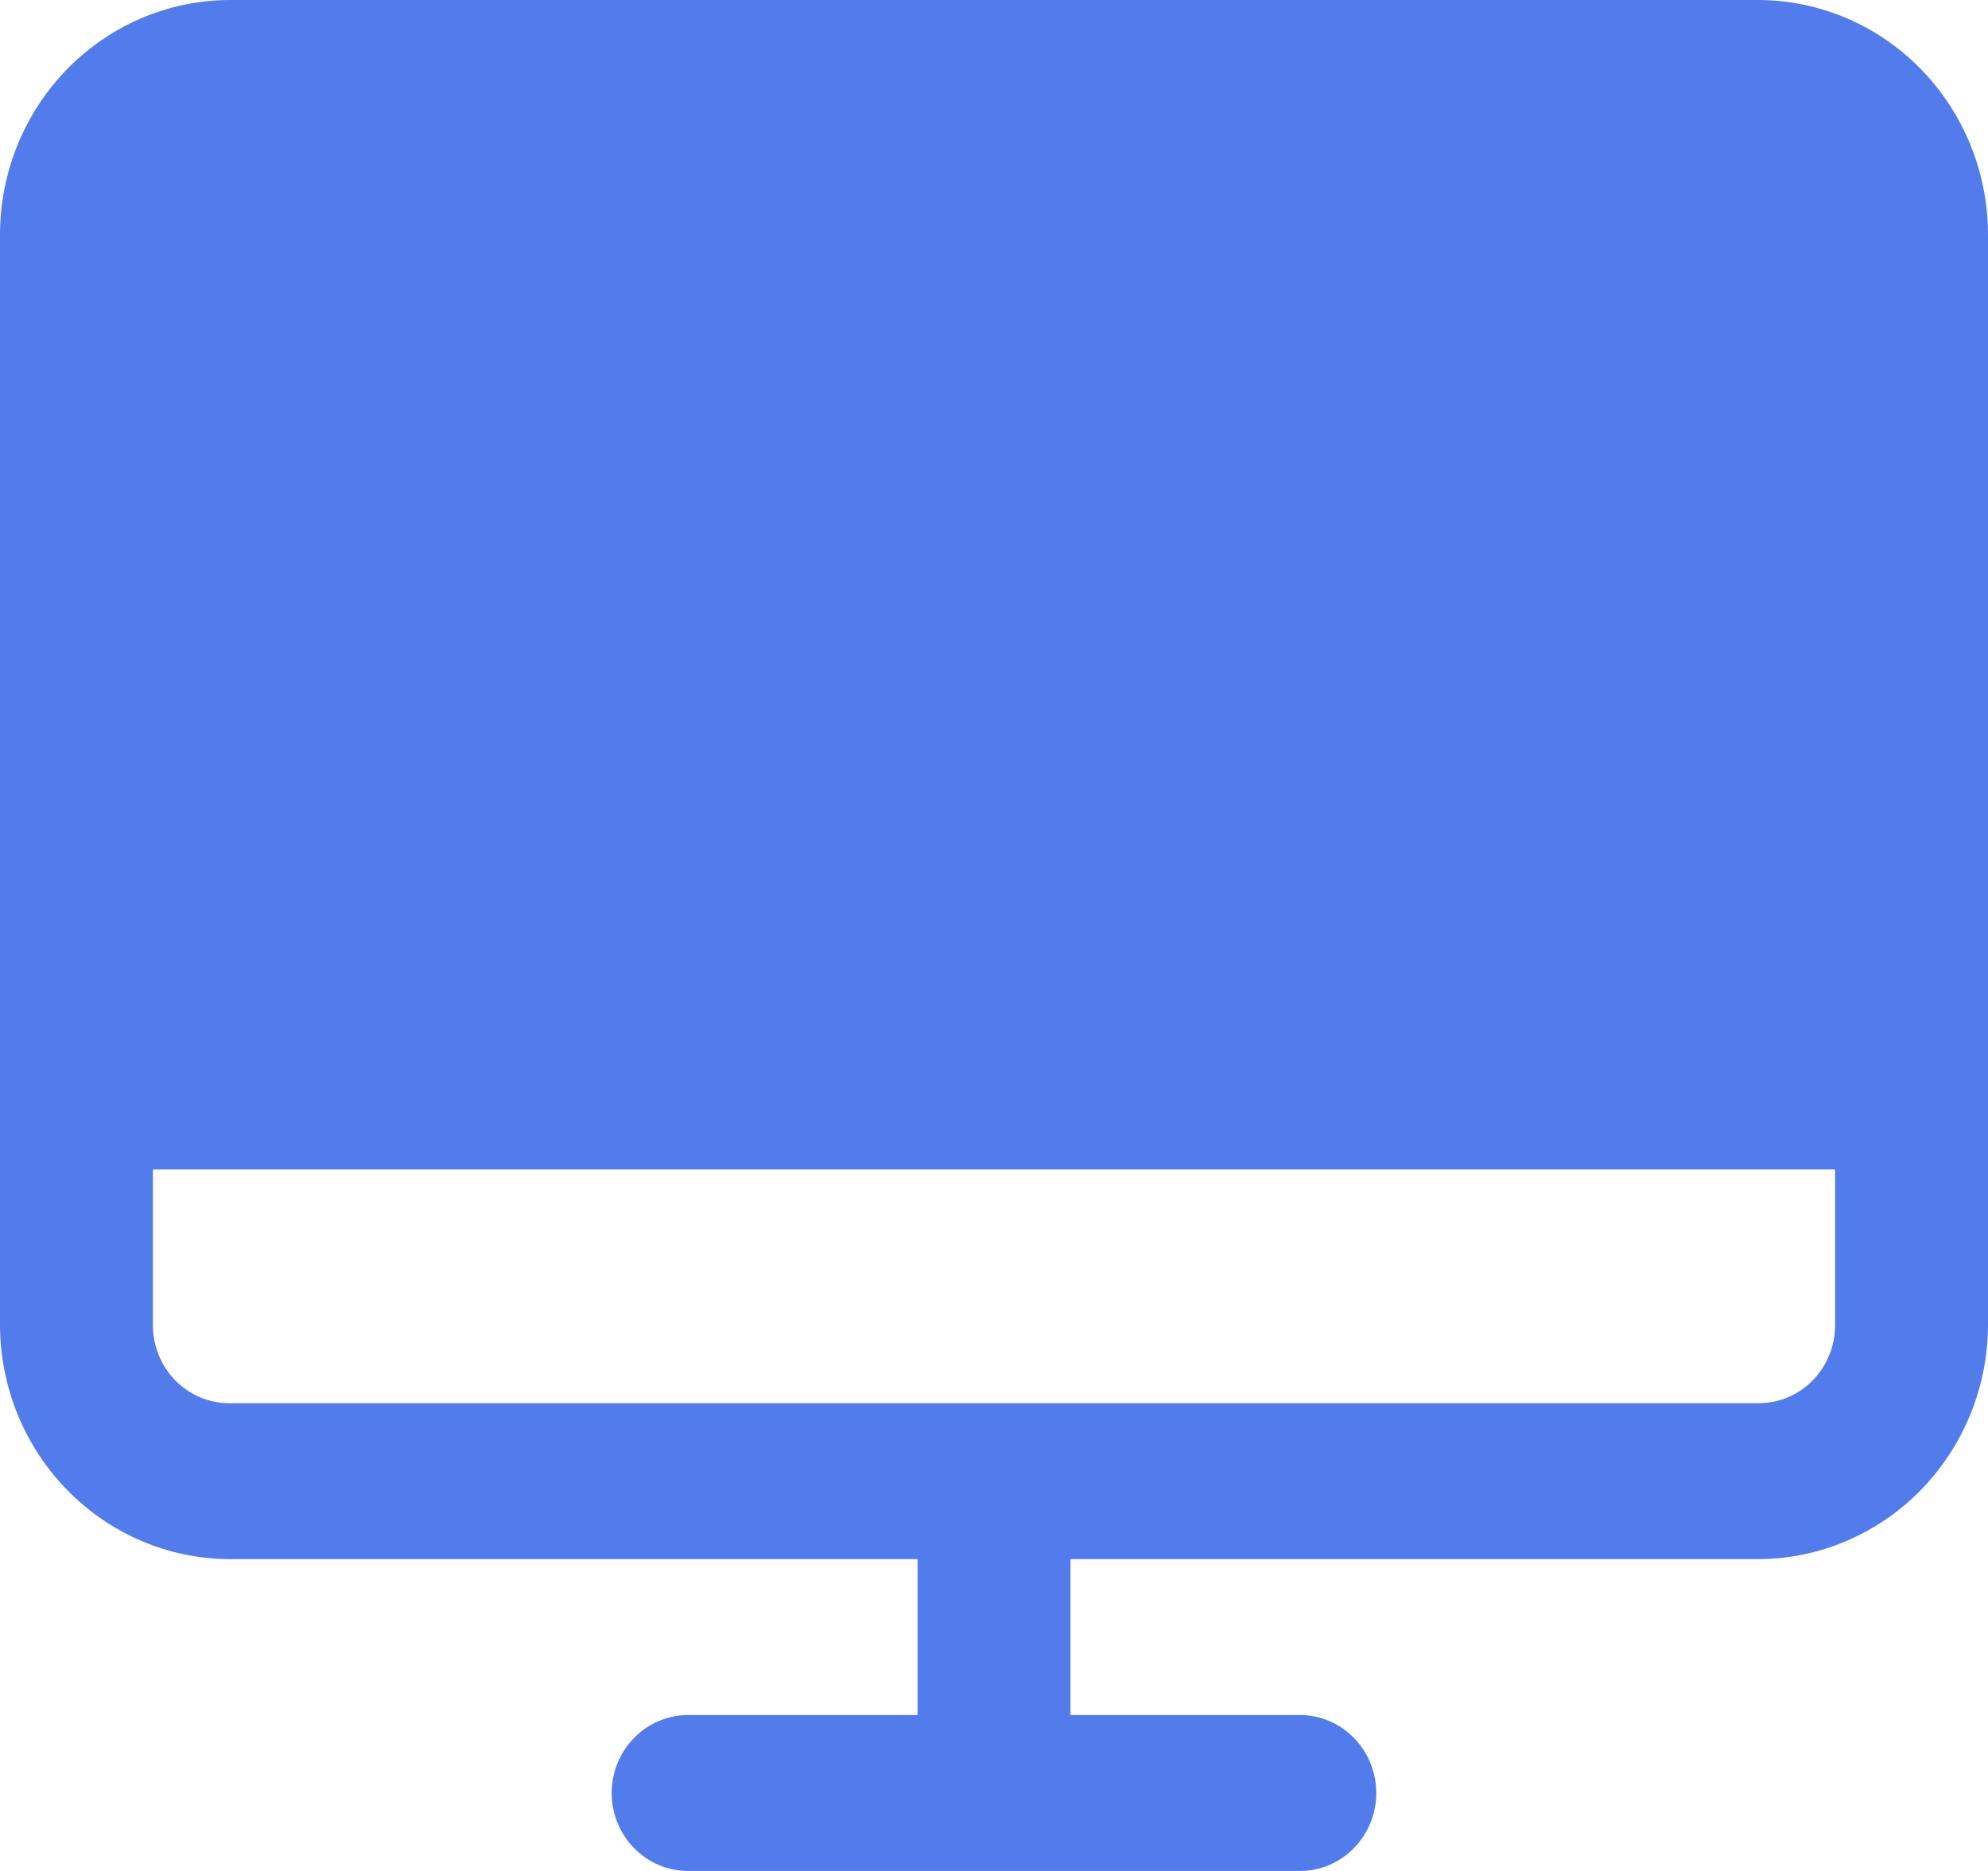
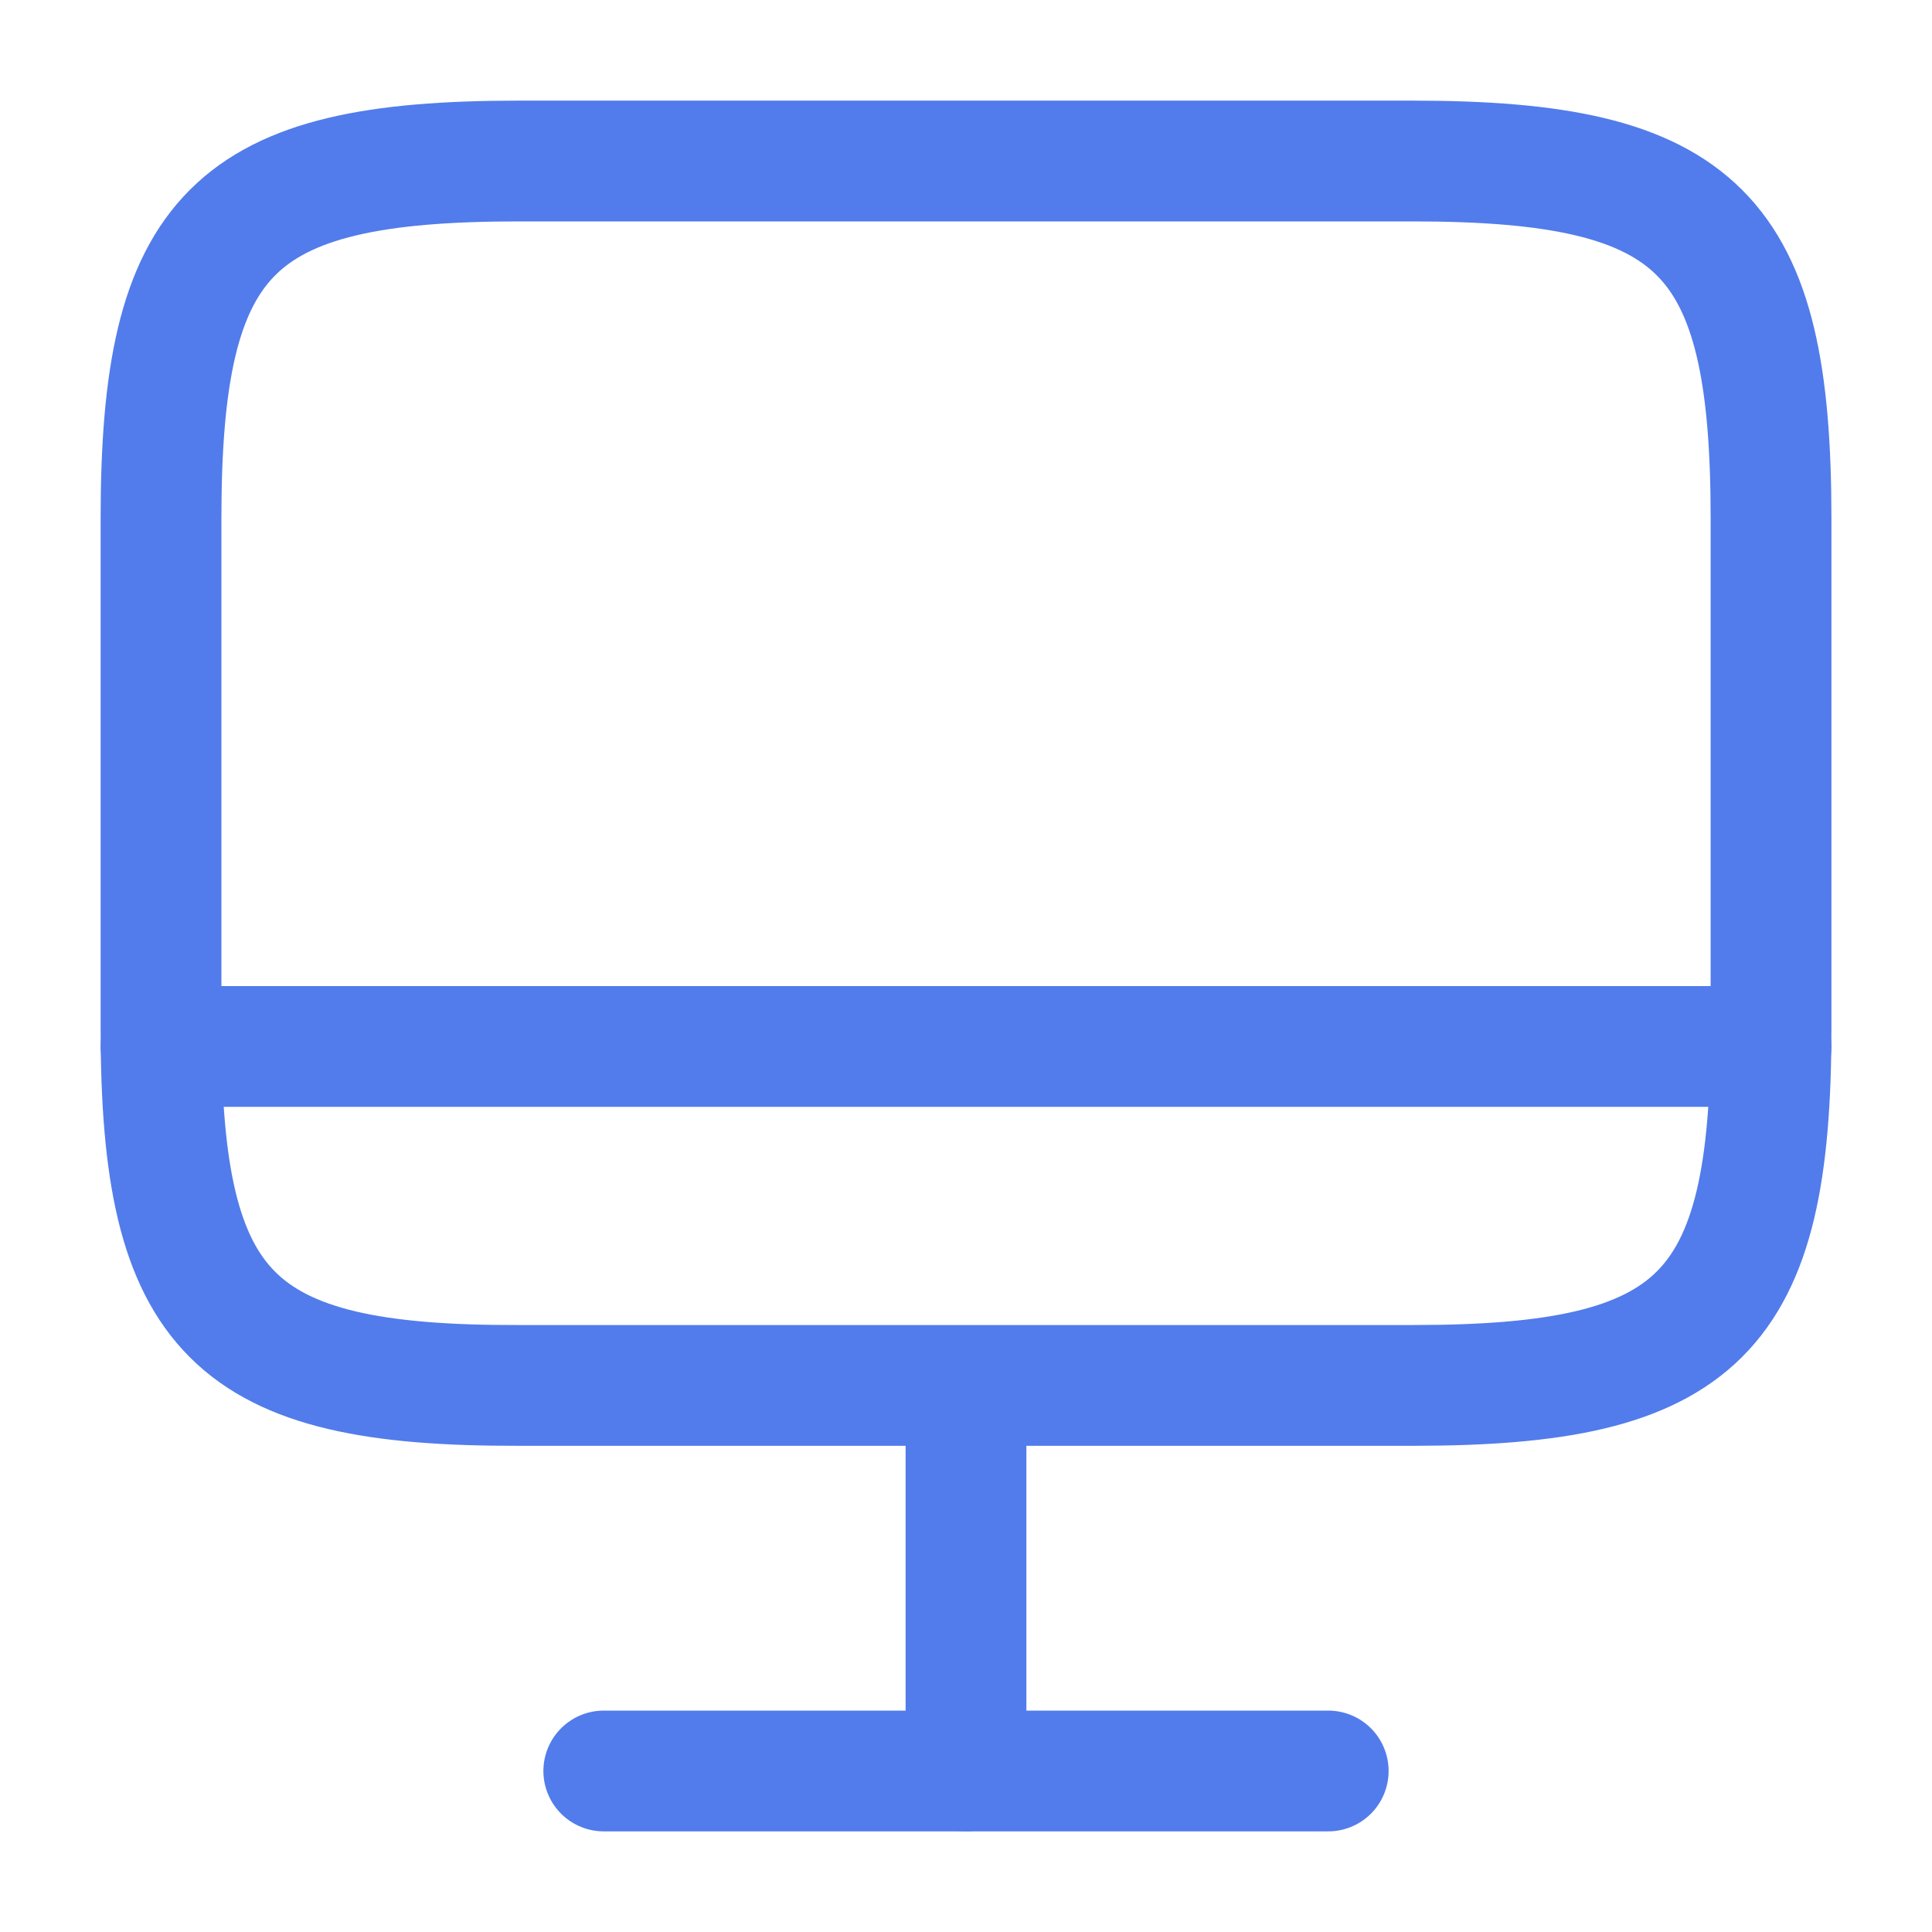
- <svg xmlns="http://www.w3.org/2000/svg" width="34" height="32" viewBox="0 0 34 32" fill="none">
-   <path d="M30.077 0H3.923C2.884 0.004 1.889 0.427 1.154 1.176C0.419 1.926 0.004 2.94 0 4V22.667C0.004 23.726 0.419 24.741 1.154 25.49C1.889 26.239 2.884 26.662 3.923 26.667H15.692V29.333H11.769C11.422 29.333 11.09 29.474 10.845 29.724C10.599 29.974 10.461 30.313 10.461 30.667C10.461 31.02 10.599 31.359 10.845 31.61C11.09 31.86 11.422 32 11.769 32H22.231C22.578 32 22.91 31.86 23.155 31.61C23.401 31.359 23.538 31.02 23.538 30.667C23.538 30.313 23.401 29.974 23.155 29.724C22.91 29.474 22.578 29.333 22.231 29.333H18.308V26.667H30.077C31.116 26.662 32.111 26.239 32.846 25.49C33.581 24.741 33.996 23.726 34 22.667V4C33.996 2.94 33.581 1.926 32.846 1.176C32.111 0.427 31.116 0.004 30.077 0ZM30.077 24H3.923C3.576 24 3.244 23.86 2.998 23.61C2.753 23.359 2.615 23.02 2.615 22.667V20H31.385V22.667C31.385 23.02 31.247 23.359 31.002 23.61C30.756 23.86 30.424 24 30.077 24Z" fill="#527CEB" />
+ <svg xmlns="http://www.w3.org/2000/svg" width="35" height="35" viewBox="0 0 35 35" fill="none">
+   <path d="M9.392 2.917H25.594C30.786 2.917 32.084 4.215 32.084 9.392V18.623C32.084 23.815 30.786 25.098 25.609 25.098H9.392C4.215 25.113 2.917 23.815 2.917 18.638V9.392C2.917 4.215 4.215 2.917 9.392 2.917Z" stroke="#527CEB" stroke-width="2.188" stroke-linecap="round" stroke-linejoin="round" />
+   <path d="M17.5 25.112V32.083" stroke="#527CEB" stroke-width="2.188" stroke-linecap="round" stroke-linejoin="round" />
+   <path d="M2.917 18.958H32.084" stroke="#527CEB" stroke-width="2.188" stroke-linecap="round" stroke-linejoin="round" />
+   <path d="M10.938 32.083H24.062" stroke="#527CEB" stroke-width="2.188" stroke-linecap="round" stroke-linejoin="round" />
</svg>
